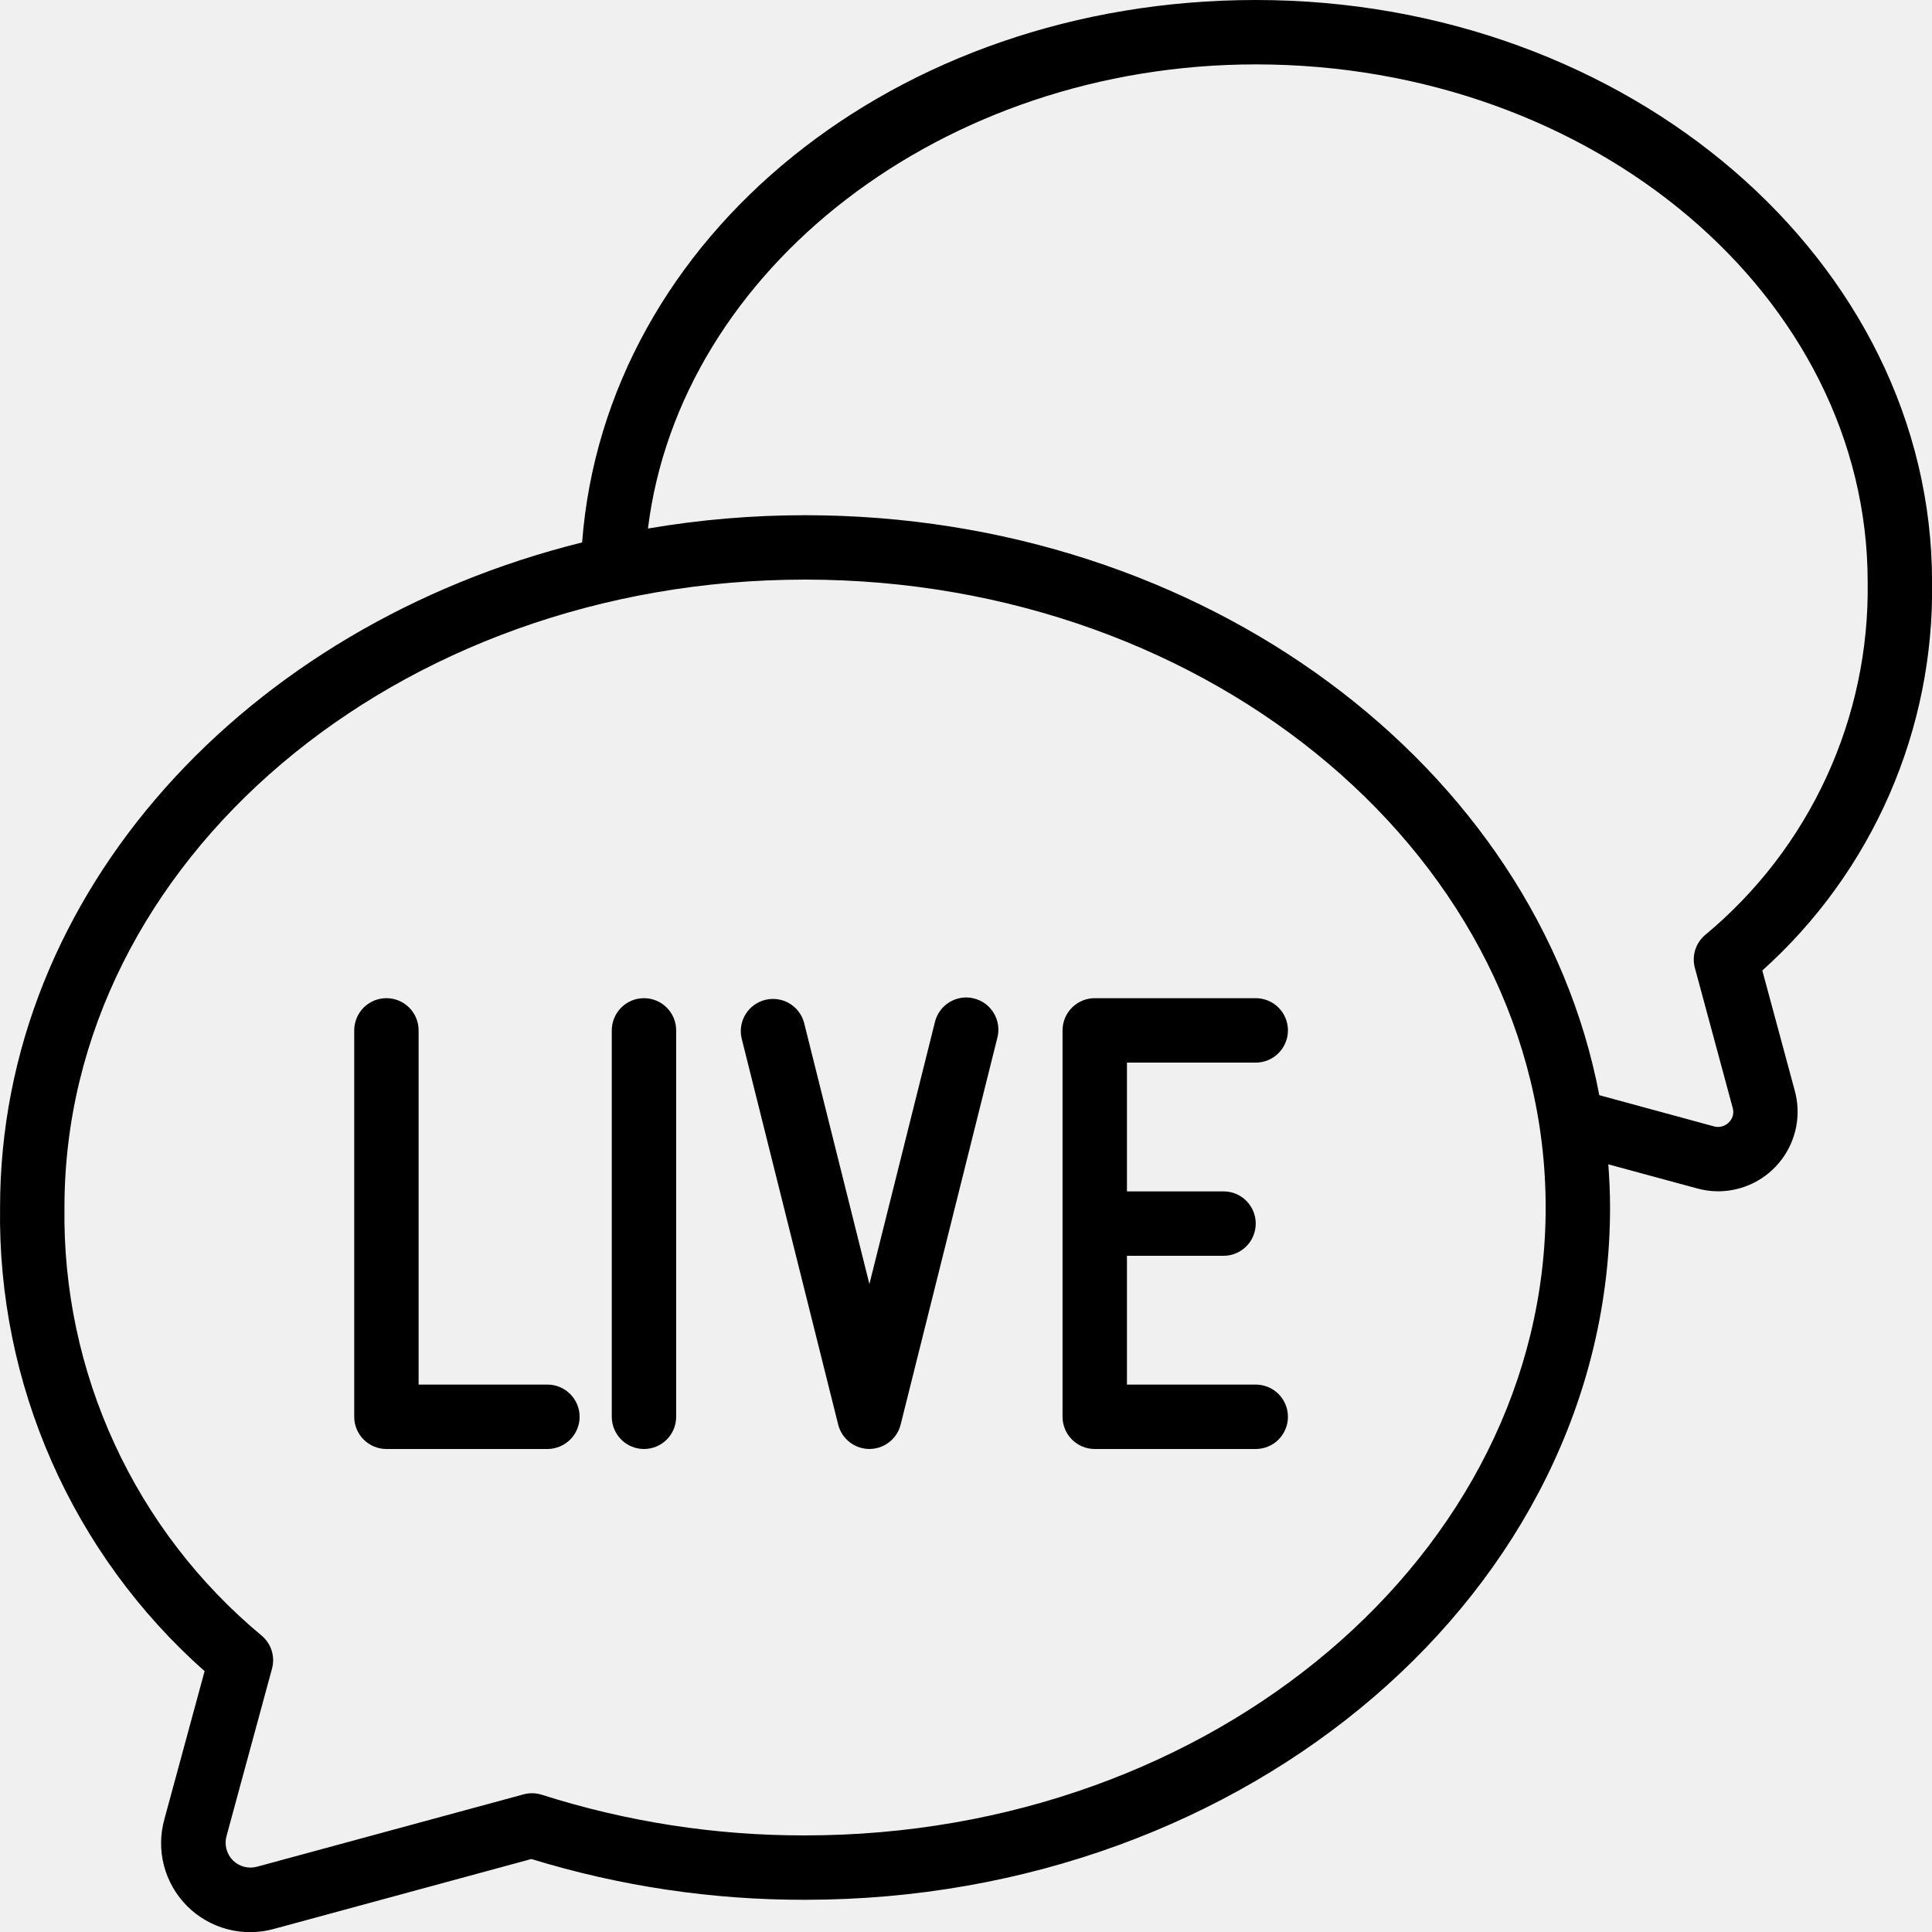
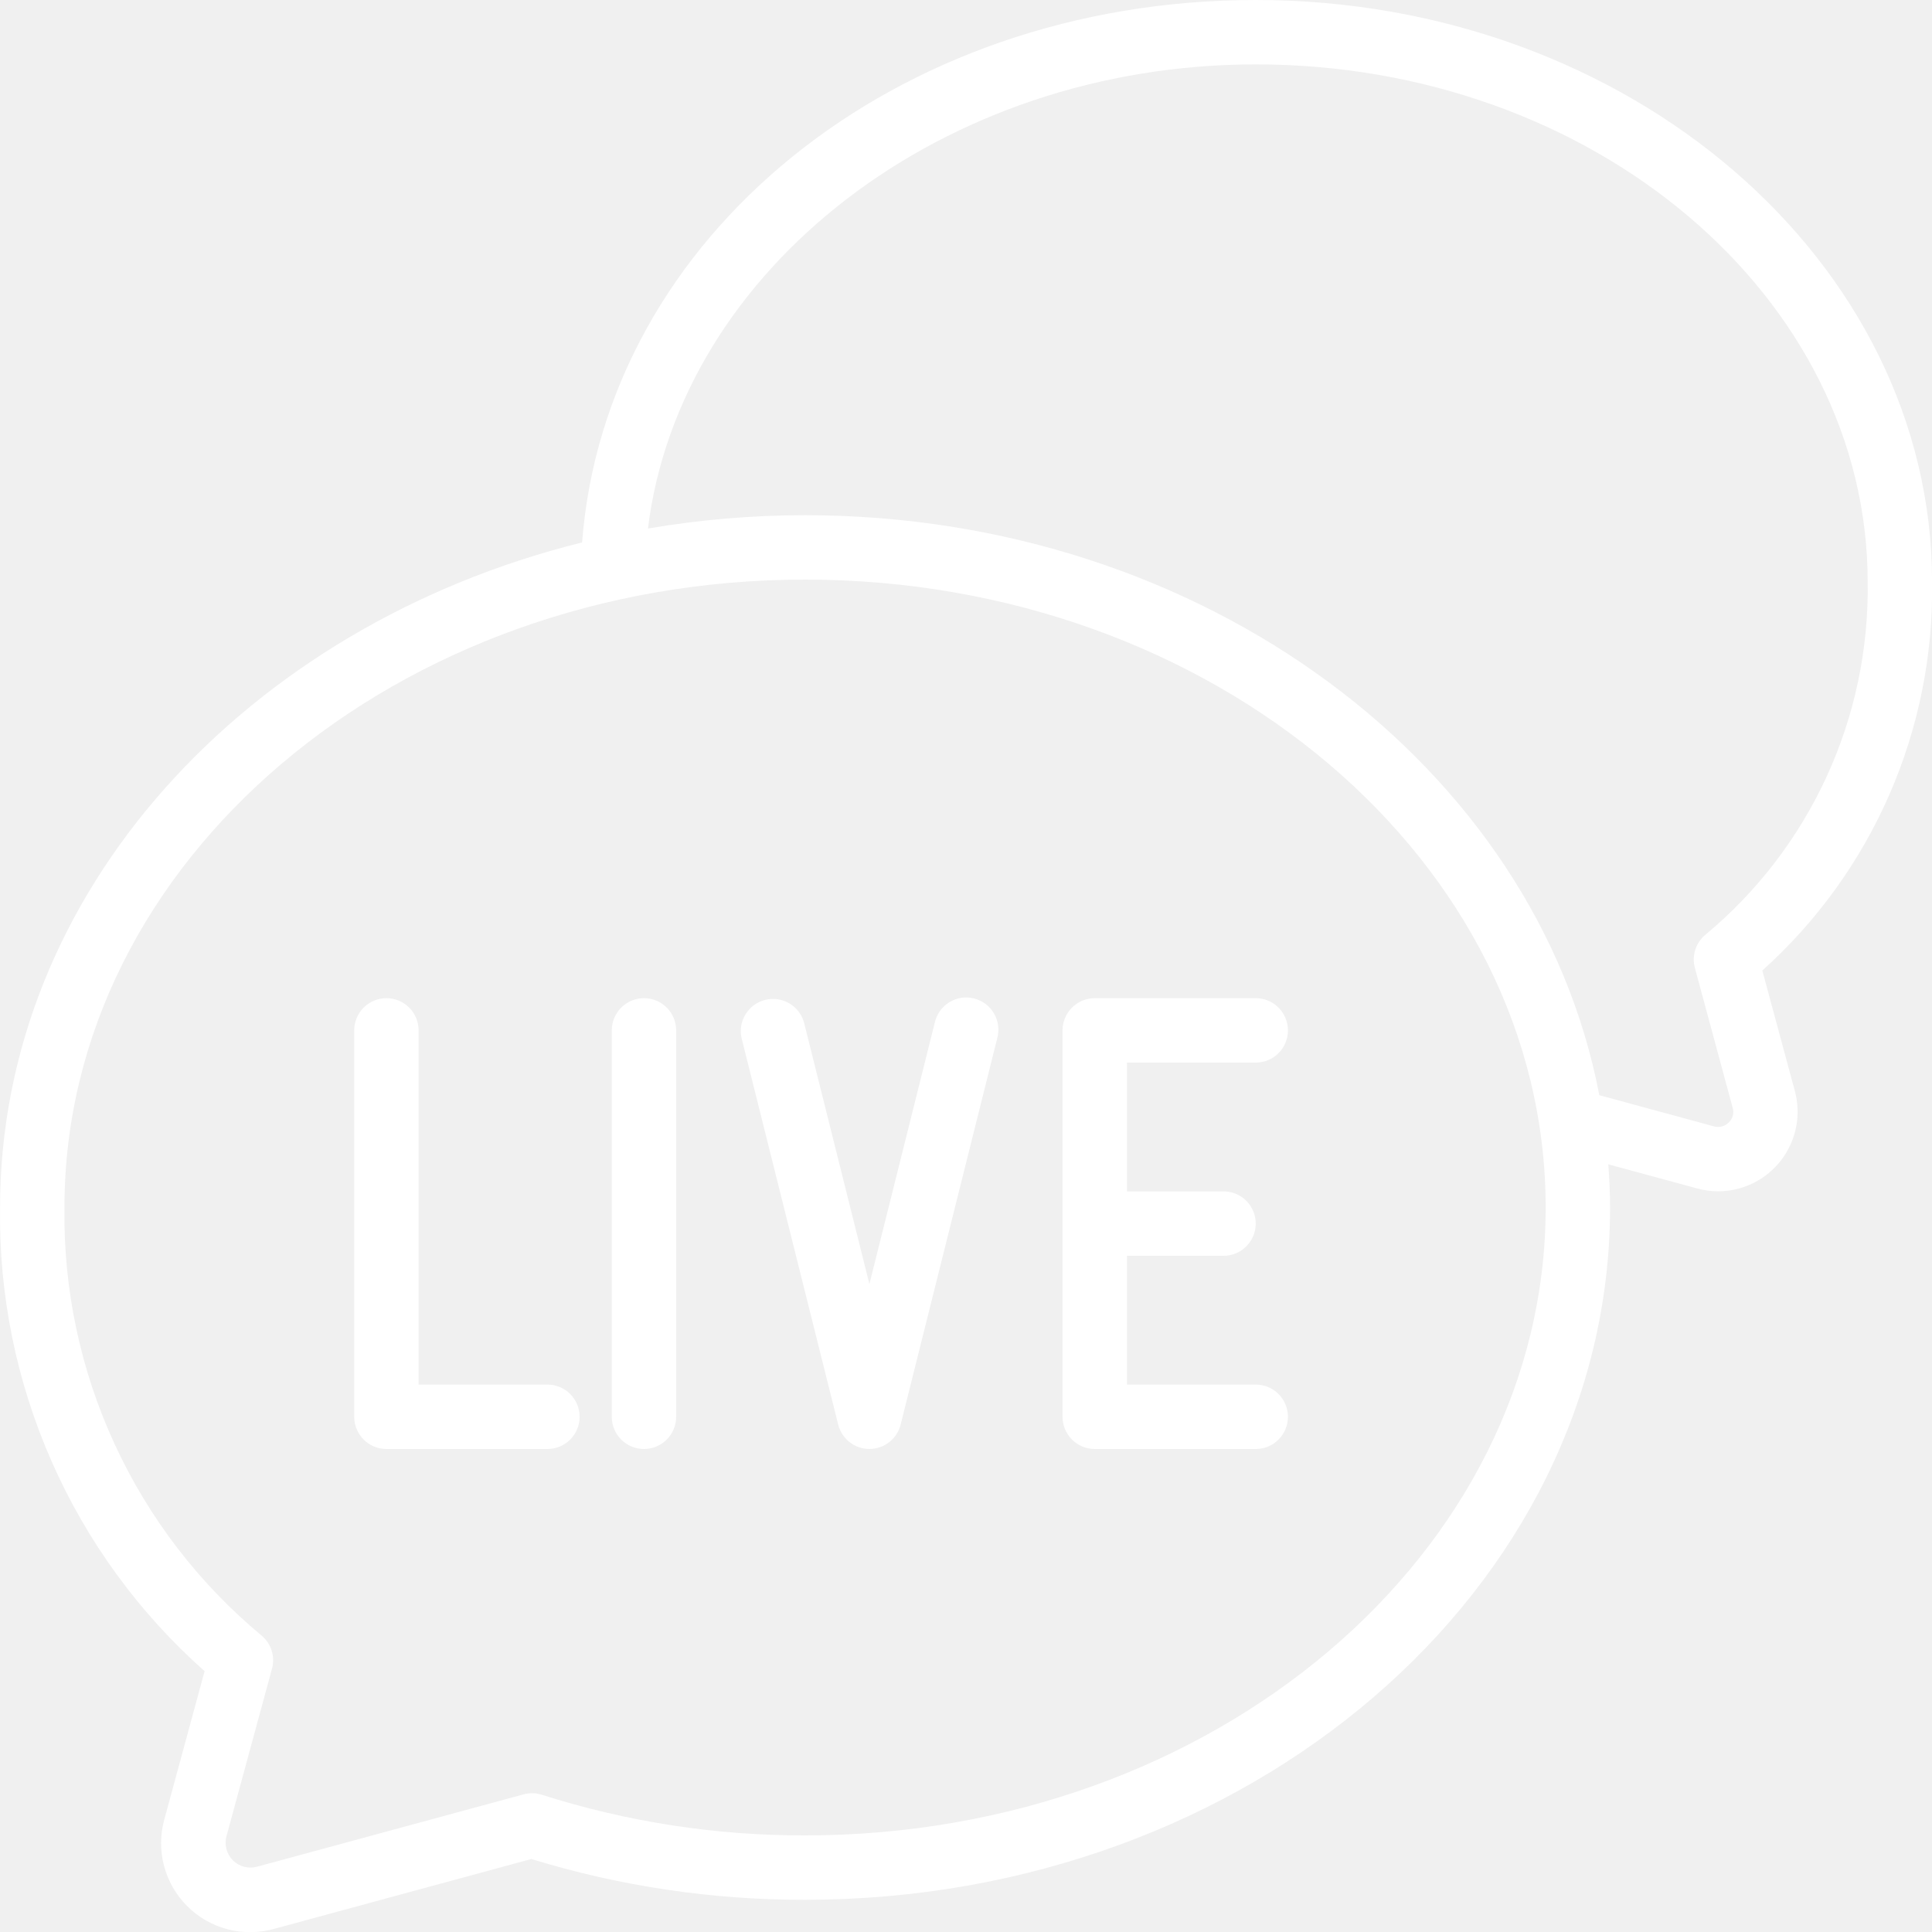
<svg xmlns="http://www.w3.org/2000/svg" width="58" height="58" viewBox="0 0 58 58" fill="none">
  <mask id="mask0_533_5236" style="mask-type:luminance" maskUnits="userSpaceOnUse" x="0" y="0" width="58" height="58">
    <path d="M58 0H0V58H58V0Z" fill="white" />
  </mask>
  <g mask="url(#mask0_533_5236)">
-     <path d="M6.142 50.17L4.938 54.603C4.808 55.061 4.802 55.545 4.922 56.006C5.042 56.466 5.282 56.886 5.619 57.223C5.955 57.559 6.376 57.8 6.836 57.919C7.297 58.039 7.781 58.033 8.239 57.903L15.952 55.809C18.614 56.626 21.384 57.039 24.169 57.033C37.494 57.033 48.335 47.709 48.335 36.25C48.335 35.814 48.314 35.38 48.283 34.954L50.928 35.672C51.142 35.733 51.364 35.764 51.587 35.764C51.954 35.762 52.316 35.676 52.644 35.512C52.973 35.348 53.259 35.11 53.48 34.818C53.702 34.525 53.853 34.185 53.923 33.825C53.992 33.464 53.977 33.093 53.879 32.739L52.906 29.135C54.539 27.669 55.839 25.87 56.718 23.859C57.597 21.848 58.035 19.672 58.002 17.477C58.002 7.84 48.895 0 37.702 0C26.888 0 18.18 7.096 17.475 16.284C7.396 18.787 0.002 26.788 0.002 36.25C-0.036 38.875 0.493 41.478 1.553 43.88C2.612 46.282 4.178 48.428 6.142 50.17ZM37.702 1.933C47.83 1.933 56.069 8.907 56.069 17.477C56.099 19.495 55.676 21.494 54.831 23.327C53.987 25.16 52.742 26.781 51.189 28.069C51.049 28.188 50.946 28.344 50.891 28.519C50.837 28.695 50.833 28.882 50.882 29.059L52.015 33.253C52.039 33.33 52.041 33.412 52.021 33.49C52.001 33.568 51.959 33.639 51.901 33.695C51.843 33.755 51.769 33.797 51.687 33.818C51.606 33.838 51.521 33.836 51.441 33.811L48.012 32.878C46.132 23.016 36.155 15.467 24.169 15.467C22.588 15.467 21.01 15.6 19.452 15.867C20.412 8.08 28.303 1.933 37.702 1.933ZM24.169 17.4C36.429 17.4 46.402 25.856 46.402 36.25C46.402 46.644 36.429 55.1 24.169 55.1C21.487 55.106 18.821 54.694 16.266 53.88C16.088 53.823 15.898 53.819 15.718 53.868L7.727 56.037C7.598 56.074 7.463 56.076 7.334 56.043C7.204 56.01 7.086 55.943 6.992 55.849C6.898 55.754 6.83 55.636 6.797 55.508C6.764 55.378 6.765 55.243 6.802 55.114L8.165 50.097C8.214 49.92 8.211 49.733 8.157 49.558C8.103 49.382 8 49.226 7.86 49.107C5.975 47.542 4.465 45.575 3.44 43.35C2.414 41.125 1.9 38.699 1.935 36.25C1.935 25.856 11.908 17.4 24.169 17.4Z" fill="black" />
-     <path d="M11.601 43.5H16.434C16.69 43.5 16.936 43.398 17.117 43.217C17.299 43.035 17.401 42.789 17.401 42.533C17.401 42.277 17.299 42.031 17.117 41.849C16.936 41.668 16.69 41.566 16.434 41.566H12.567V30.933C12.567 30.677 12.466 30.431 12.284 30.249C12.103 30.068 11.857 29.966 11.601 29.966C11.344 29.966 11.098 30.068 10.917 30.249C10.736 30.431 10.634 30.677 10.634 30.933V42.533C10.634 42.789 10.736 43.035 10.917 43.217C11.098 43.398 11.344 43.5 11.601 43.5Z" fill="black" />
-     <path d="M25.163 42.767C25.215 42.976 25.336 43.162 25.506 43.294C25.675 43.427 25.885 43.499 26.1 43.499C26.316 43.499 26.525 43.427 26.695 43.294C26.865 43.162 26.986 42.976 27.038 42.767L29.938 31.167C29.972 31.043 29.981 30.913 29.964 30.785C29.947 30.658 29.905 30.535 29.84 30.423C29.775 30.312 29.688 30.215 29.585 30.138C29.482 30.061 29.365 30.005 29.24 29.974C29.115 29.942 28.985 29.936 28.857 29.956C28.73 29.976 28.608 30.021 28.498 30.089C28.389 30.156 28.294 30.245 28.219 30.35C28.144 30.455 28.091 30.574 28.063 30.699L26.1 38.548L24.138 30.699C24.071 30.456 23.912 30.248 23.694 30.12C23.476 29.993 23.217 29.956 22.972 30.017C22.727 30.078 22.515 30.233 22.383 30.448C22.25 30.663 22.207 30.921 22.263 31.167L25.163 42.767Z" fill="black" />
-     <path d="M19.333 43.5C19.589 43.5 19.835 43.398 20.016 43.217C20.198 43.035 20.299 42.789 20.299 42.533V30.933C20.299 30.677 20.198 30.431 20.016 30.249C19.835 30.068 19.589 29.966 19.333 29.966C19.076 29.966 18.83 30.068 18.649 30.249C18.468 30.431 18.366 30.677 18.366 30.933V42.533C18.366 42.789 18.468 43.035 18.649 43.217C18.83 43.398 19.076 43.5 19.333 43.5Z" fill="black" />
-     <path d="M32.865 43.5H37.698C37.955 43.5 38.201 43.398 38.382 43.217C38.563 43.035 38.665 42.789 38.665 42.533C38.665 42.277 38.563 42.031 38.382 41.849C38.201 41.668 37.955 41.566 37.698 41.566H33.832V37.7H36.732C36.988 37.7 37.234 37.598 37.415 37.416C37.597 37.235 37.698 36.989 37.698 36.733C37.698 36.477 37.597 36.231 37.415 36.049C37.234 35.868 36.988 35.766 36.732 35.766H33.832V31.9H37.698C37.955 31.9 38.201 31.798 38.382 31.616C38.563 31.435 38.665 31.189 38.665 30.933C38.665 30.677 38.563 30.431 38.382 30.249C38.201 30.068 37.955 29.966 37.698 29.966H32.865C32.609 29.966 32.363 30.068 32.182 30.249C32 30.431 31.898 30.677 31.898 30.933V42.533C31.898 42.789 32 43.035 32.182 43.217C32.363 43.398 32.609 43.5 32.865 43.5Z" fill="black" />
+     <path d="M6.142 50.17L4.938 54.603C4.808 55.061 4.802 55.545 4.922 56.006C5.042 56.466 5.282 56.886 5.619 57.223C5.955 57.559 6.376 57.8 6.836 57.919C7.297 58.039 7.781 58.033 8.239 57.903L15.952 55.809C18.614 56.626 21.384 57.039 24.169 57.033C37.494 57.033 48.335 47.709 48.335 36.25C48.335 35.814 48.314 35.38 48.283 34.954L50.928 35.672C51.142 35.733 51.364 35.764 51.587 35.764C51.954 35.762 52.316 35.676 52.644 35.512C52.973 35.348 53.259 35.11 53.48 34.818C53.702 34.525 53.853 34.185 53.923 33.825C53.992 33.464 53.977 33.093 53.879 32.739L52.906 29.135C54.539 27.669 55.839 25.87 56.718 23.859C57.597 21.848 58.035 19.672 58.002 17.477C58.002 7.84 48.895 0 37.702 0C26.888 0 18.18 7.096 17.475 16.284C7.396 18.787 0.002 26.788 0.002 36.25C-0.036 38.875 0.493 41.478 1.553 43.88C2.612 46.282 4.178 48.428 6.142 50.17ZM37.702 1.933C47.83 1.933 56.069 8.907 56.069 17.477C56.099 19.495 55.676 21.494 54.831 23.327C53.987 25.16 52.742 26.781 51.189 28.069C51.049 28.188 50.946 28.344 50.891 28.519C50.837 28.695 50.833 28.882 50.882 29.059L52.015 33.253C52.039 33.33 52.041 33.412 52.021 33.49C52.001 33.568 51.959 33.639 51.901 33.695C51.843 33.755 51.769 33.797 51.687 33.818C51.606 33.838 51.521 33.836 51.441 33.811L48.012 32.878C46.132 23.016 36.155 15.467 24.169 15.467C22.588 15.467 21.01 15.6 19.452 15.867C20.412 8.08 28.303 1.933 37.702 1.933ZM24.169 17.4C36.429 17.4 46.402 25.856 46.402 36.25C46.402 46.644 36.429 55.1 24.169 55.1C21.487 55.106 18.821 54.694 16.266 53.88C16.088 53.823 15.898 53.819 15.718 53.868L7.727 56.037C7.598 56.074 7.463 56.076 7.334 56.043C7.204 56.01 7.086 55.943 6.992 55.849C6.898 55.754 6.83 55.636 6.797 55.508C6.764 55.378 6.765 55.243 6.802 55.114L8.165 50.097C8.214 49.92 8.211 49.733 8.157 49.558C8.103 49.382 8 49.226 7.86 49.107C5.975 47.542 4.465 45.575 3.44 43.35C2.414 41.125 1.9 38.699 1.935 36.25C1.935 25.856 11.908 17.4 24.169 17.4Z" fill="white" />
+     <path d="M11.601 43.5H16.434C16.69 43.5 16.936 43.398 17.117 43.217C17.299 43.035 17.401 42.789 17.401 42.533C17.401 42.277 17.299 42.031 17.117 41.849C16.936 41.668 16.69 41.566 16.434 41.566H12.567V30.933C12.567 30.677 12.466 30.431 12.284 30.249C12.103 30.068 11.857 29.966 11.601 29.966C11.344 29.966 11.098 30.068 10.917 30.249C10.736 30.431 10.634 30.677 10.634 30.933V42.533C10.634 42.789 10.736 43.035 10.917 43.217C11.098 43.398 11.344 43.5 11.601 43.5Z" fill="white" />
+     <path d="M25.163 42.767C25.215 42.976 25.336 43.162 25.506 43.294C25.675 43.427 25.885 43.499 26.1 43.499C26.316 43.499 26.525 43.427 26.695 43.294C26.865 43.162 26.986 42.976 27.038 42.767L29.938 31.167C29.972 31.043 29.981 30.913 29.964 30.785C29.947 30.658 29.905 30.535 29.84 30.423C29.775 30.312 29.688 30.215 29.585 30.138C29.482 30.061 29.365 30.005 29.24 29.974C29.115 29.942 28.985 29.936 28.857 29.956C28.73 29.976 28.608 30.021 28.498 30.089C28.389 30.156 28.294 30.245 28.219 30.35C28.144 30.455 28.091 30.574 28.063 30.699L26.1 38.548L24.138 30.699C24.071 30.456 23.912 30.248 23.694 30.12C23.476 29.993 23.217 29.956 22.972 30.017C22.727 30.078 22.515 30.233 22.383 30.448C22.25 30.663 22.207 30.921 22.263 31.167L25.163 42.767Z" fill="white" />
+     <path d="M19.333 43.5C19.589 43.5 19.835 43.398 20.016 43.217C20.198 43.035 20.299 42.789 20.299 42.533V30.933C20.299 30.677 20.198 30.431 20.016 30.249C19.835 30.068 19.589 29.966 19.333 29.966C19.076 29.966 18.83 30.068 18.649 30.249C18.468 30.431 18.366 30.677 18.366 30.933V42.533C18.366 42.789 18.468 43.035 18.649 43.217C18.83 43.398 19.076 43.5 19.333 43.5Z" fill="white" />
+     <path d="M32.865 43.5H37.698C37.955 43.5 38.201 43.398 38.382 43.217C38.563 43.035 38.665 42.789 38.665 42.533C38.665 42.277 38.563 42.031 38.382 41.849C38.201 41.668 37.955 41.566 37.698 41.566H33.832V37.7H36.732C36.988 37.7 37.234 37.598 37.415 37.416C37.597 37.235 37.698 36.989 37.698 36.733C37.698 36.477 37.597 36.231 37.415 36.049C37.234 35.868 36.988 35.766 36.732 35.766H33.832V31.9H37.698C37.955 31.9 38.201 31.798 38.382 31.616C38.563 31.435 38.665 31.189 38.665 30.933C38.665 30.677 38.563 30.431 38.382 30.249C38.201 30.068 37.955 29.966 37.698 29.966H32.865C32.609 29.966 32.363 30.068 32.182 30.249C32 30.431 31.898 30.677 31.898 30.933V42.533C31.898 42.789 32 43.035 32.182 43.217C32.363 43.398 32.609 43.5 32.865 43.5Z" fill="white" />
  </g>
</svg>
